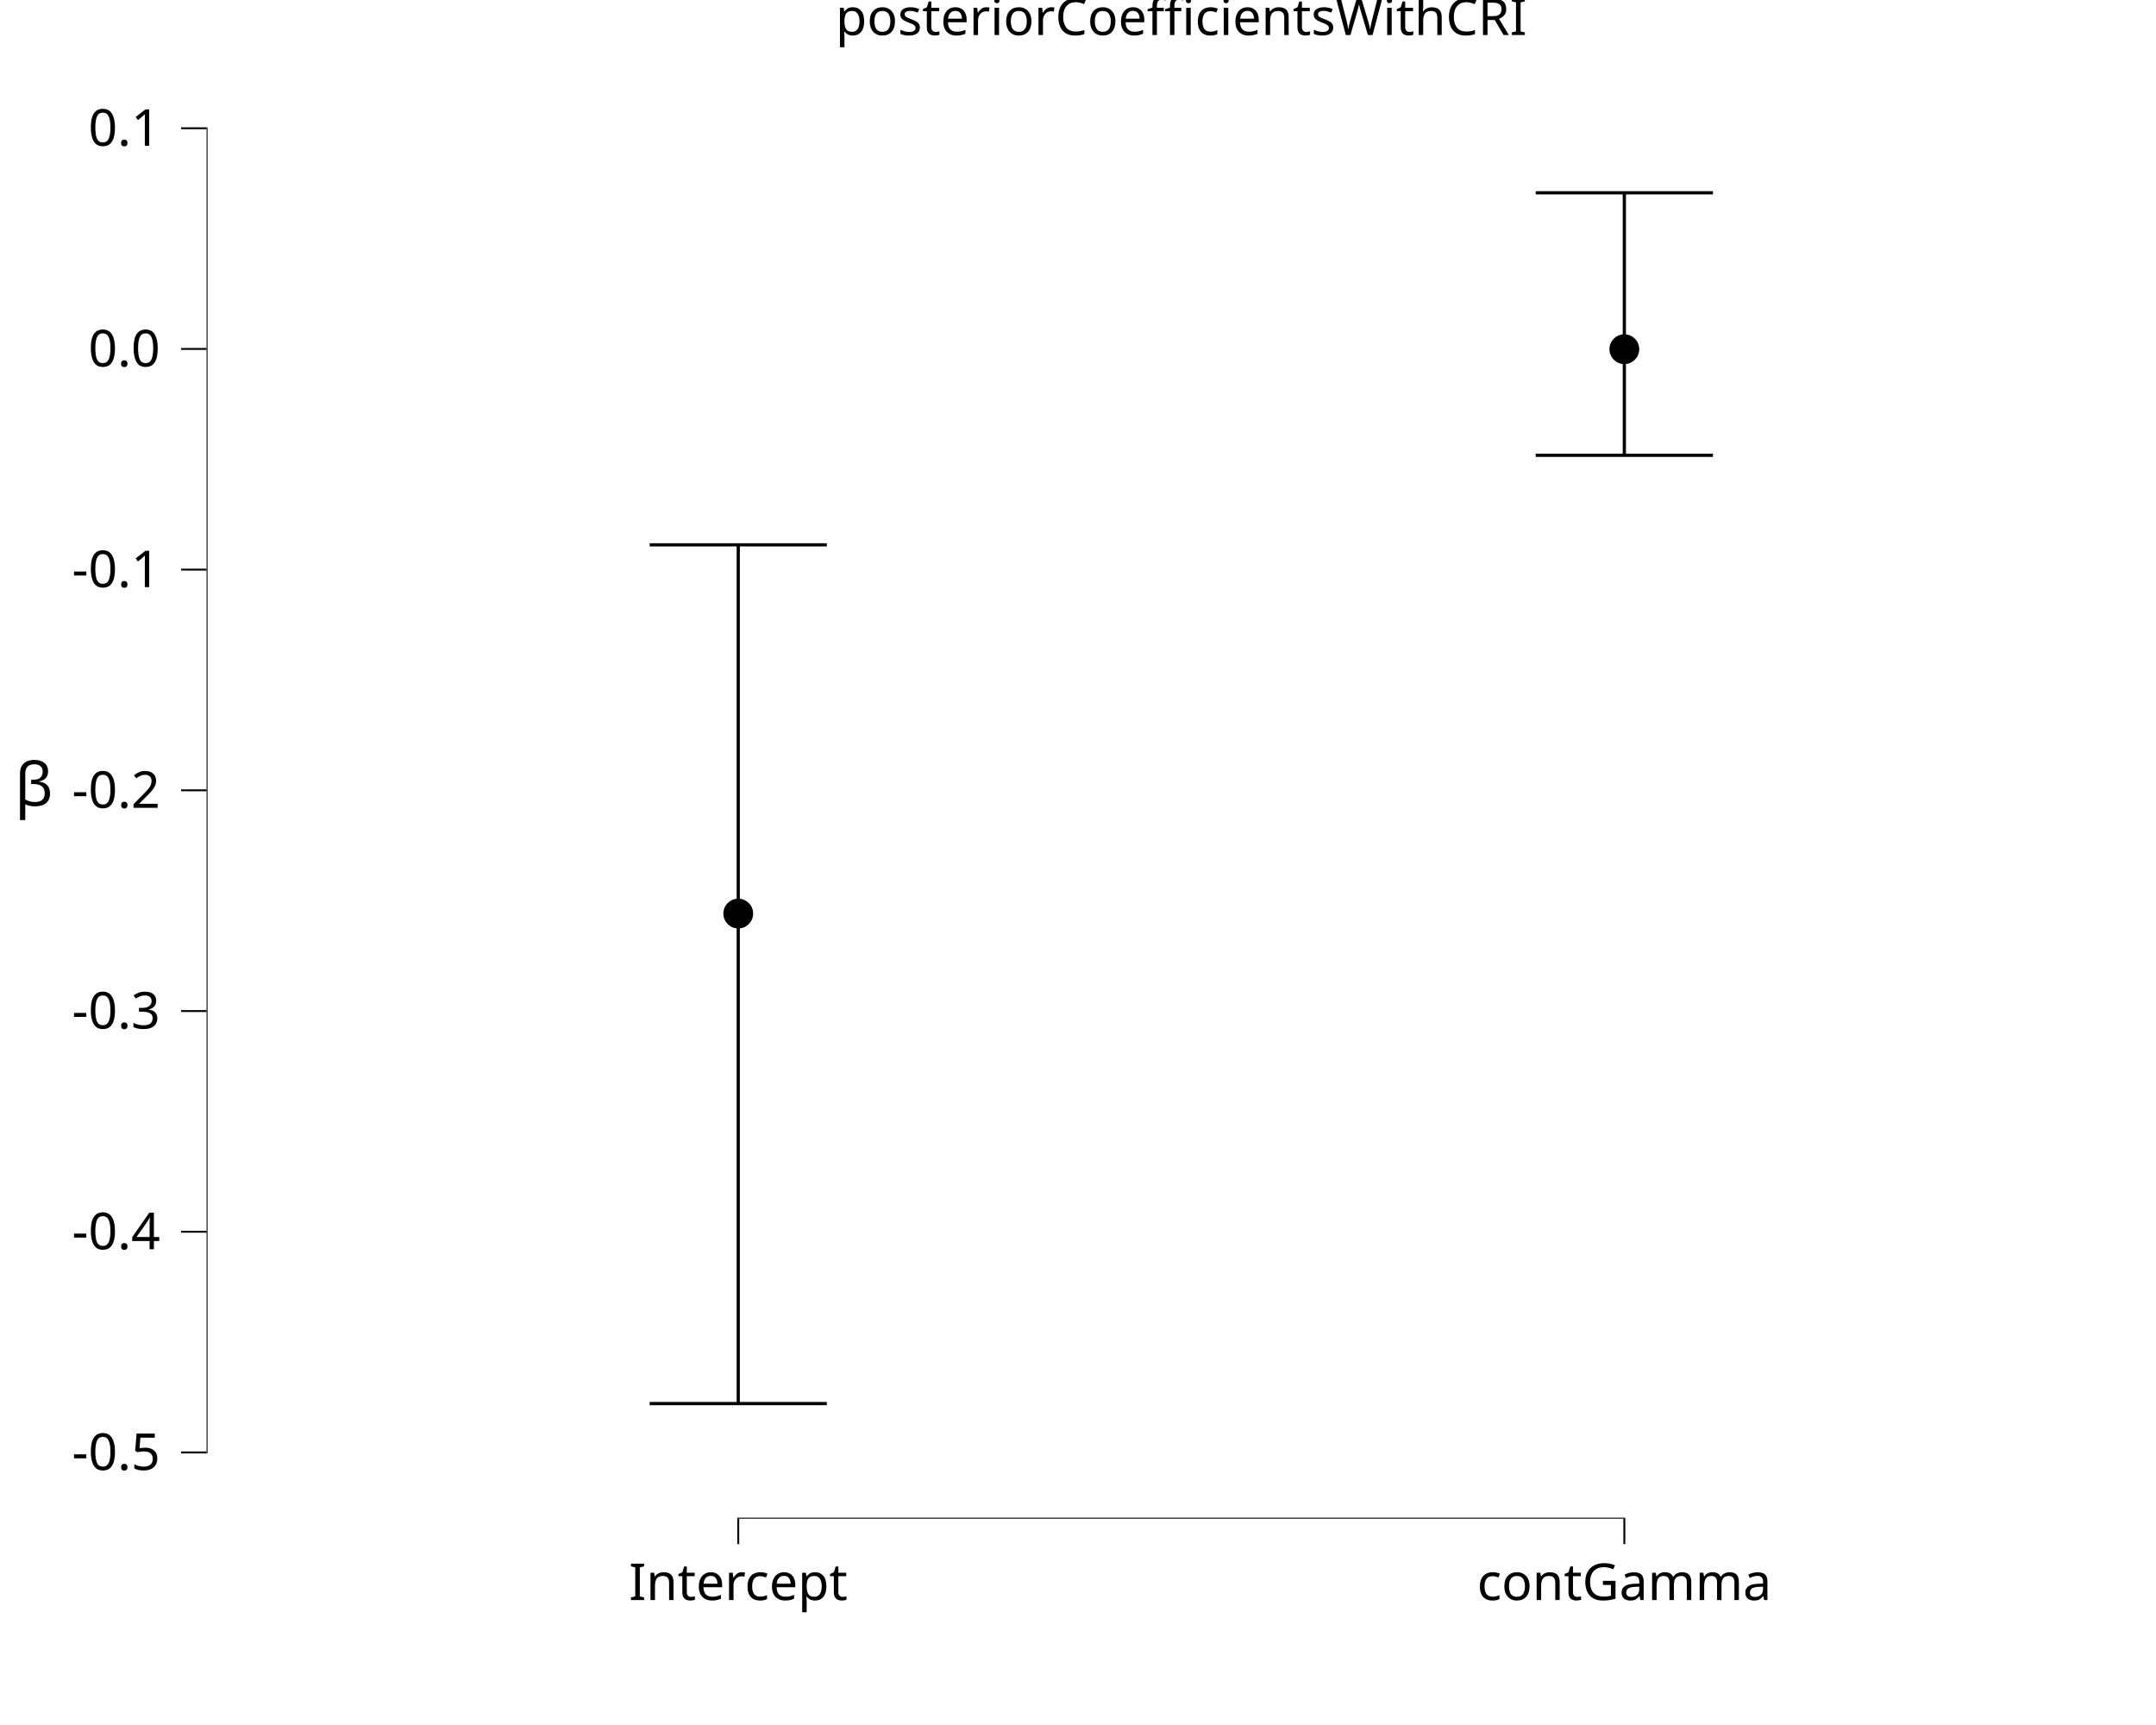
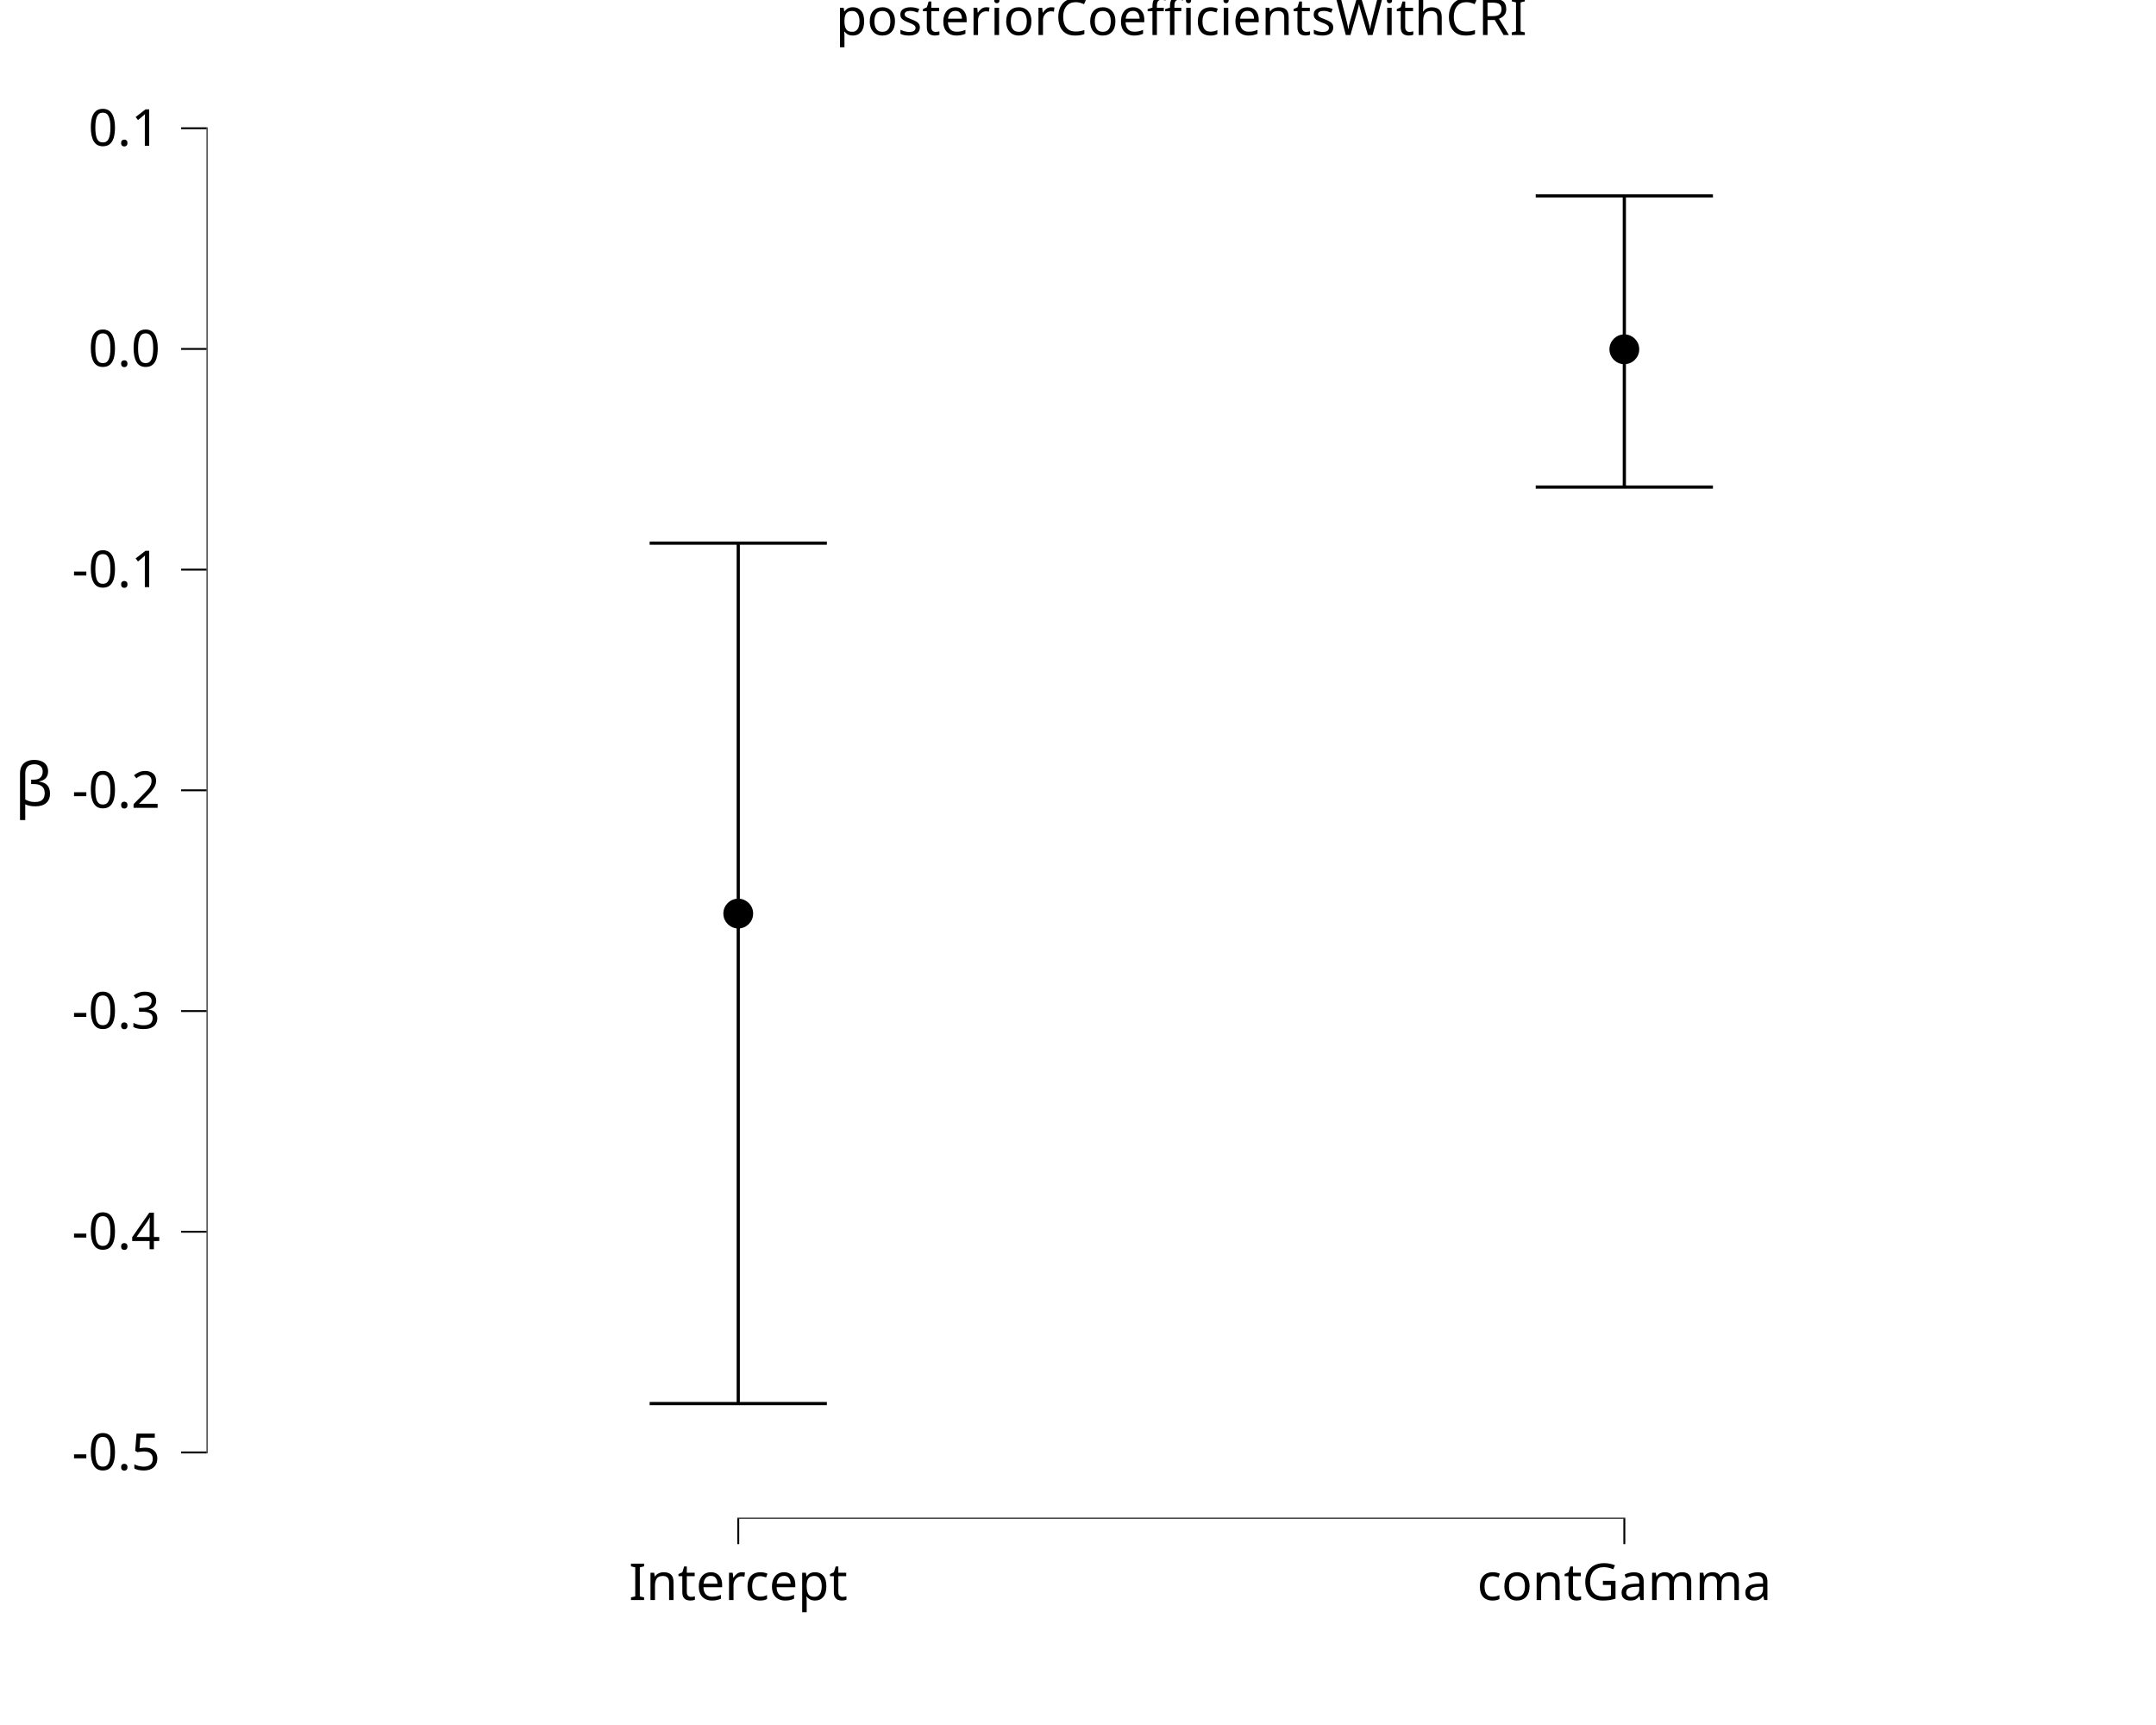
<svg xmlns="http://www.w3.org/2000/svg" class="svglite" data-engine-version="2.0" width="720.00pt" height="576.00pt" viewBox="0 0 720.00 576.00">
  <defs>
    <style type="text/css">
    .svglite line, .svglite polyline, .svglite polygon, .svglite path, .svglite rect, .svglite circle {
      fill: none;
      stroke: #000000;
      stroke-linecap: round;
      stroke-linejoin: round;
      stroke-miterlimit: 10.00;
    }
  </style>
  </defs>
  <rect width="100%" height="100%" style="stroke: none; fill: #FFFFFF;" />
  <defs>
    <clipPath id="cpMC4wMHw3MjAuMDB8MC4wMHw1NzYuMDA=">
      <rect x="0.00" y="0.00" width="720.00" height="576.00" />
    </clipPath>
  </defs>
  <g clip-path="url(#cpMC4wMHw3MjAuMDB8MC4wMHw1NzYuMDA=)">
    <rect x="0.00" y="0.00" width="720.00" height="576.00" style="stroke-width: 10.67; stroke: none;" />
  </g>
  <defs>
    <clipPath id="cpNjguOTl8NzIwLjAwfDIwLjcxfDUwNy4wOQ==">
      <rect x="68.99" y="20.71" width="651.01" height="486.39" />
    </clipPath>
  </defs>
  <g clip-path="url(#cpNjguOTl8NzIwLjAwfDIwLjcxfDUwNy4wOQ==)">
    <rect x="68.99" y="20.71" width="651.01" height="486.39" style="stroke-width: 10.67; stroke: none;" />
    <circle cx="246.54" cy="305.05" r="4.62" style="stroke-width: 0.71; fill: #000000;" />
-     <circle cx="542.45" cy="116.60" r="4.62" style="stroke-width: 0.71; fill: #000000;" />
-     <polyline points="216.95,181.93 276.13,181.93 " style="stroke-width: 1.07; stroke-linecap: butt;" />
-     <polyline points="246.54,181.93 246.54,468.67 " style="stroke-width: 1.07; stroke-linecap: butt;" />
+     <circle cx="542.45" cy="116.63" r="4.62" style="stroke-width: 0.71; fill: #000000;" />
+     <polyline points="216.95,181.37 276.13,181.37 " style="stroke-width: 1.07; stroke-linecap: butt;" />
+     <polyline points="246.54,181.37 246.54,468.67 " style="stroke-width: 1.07; stroke-linecap: butt;" />
    <polyline points="216.95,468.67 276.13,468.67 " style="stroke-width: 1.07; stroke-linecap: butt;" />
-     <polyline points="512.86,64.38 572.04,64.38 " style="stroke-width: 1.07; stroke-linecap: butt;" />
-     <polyline points="542.45,64.38 542.45,152.03 " style="stroke-width: 1.07; stroke-linecap: butt;" />
-     <polyline points="512.86,152.03 572.04,152.03 " style="stroke-width: 1.07; stroke-linecap: butt;" />
+     <polyline points="512.86,65.42 572.04,65.42 " style="stroke-width: 1.07; stroke-linecap: butt;" />
+     <polyline points="542.45,65.42 542.45,162.65 " style="stroke-width: 1.07; stroke-linecap: butt;" />
+     <polyline points="512.86,162.65 572.04,162.65 " style="stroke-width: 1.07; stroke-linecap: butt;" />
    <line x1="246.22" y1="507.09" x2="542.77" y2="507.09" style="stroke-width: 0.64; stroke-linecap: butt;" />
    <line x1="68.99" y1="485.30" x2="68.99" y2="42.50" style="stroke-width: 0.64; stroke-linecap: butt;" />
    <rect x="68.99" y="20.71" width="651.01" height="486.39" style="stroke-width: 0.00; stroke: none;" />
  </g>
  <g clip-path="url(#cpMC4wMHw3MjAuMDB8MC4wMHw1NzYuMDA=)">
    <polyline points="68.99,507.09 68.99,20.71 " style="stroke-width: 0.00; stroke: none; stroke-linecap: butt;" />
    <text x="53.51" y="490.84" text-anchor="end" style="font-size: 17.00px; font-family: sans;" textLength="29.29px" lengthAdjust="spacingAndGlyphs">-0.5</text>
    <text x="53.51" y="417.14" text-anchor="end" style="font-size: 17.00px; font-family: sans;" textLength="29.29px" lengthAdjust="spacingAndGlyphs">-0.4</text>
    <text x="53.51" y="343.45" text-anchor="end" style="font-size: 17.00px; font-family: sans;" textLength="29.29px" lengthAdjust="spacingAndGlyphs">-0.3</text>
    <text x="53.51" y="269.75" text-anchor="end" style="font-size: 17.00px; font-family: sans;" textLength="29.29px" lengthAdjust="spacingAndGlyphs">-0.2</text>
    <text x="53.51" y="196.06" text-anchor="end" style="font-size: 17.00px; font-family: sans;" textLength="29.29px" lengthAdjust="spacingAndGlyphs">-0.1</text>
    <text x="53.51" y="122.36" text-anchor="end" style="font-size: 17.00px; font-family: sans;" textLength="23.63px" lengthAdjust="spacingAndGlyphs">0.0</text>
    <text x="53.51" y="48.67" text-anchor="end" style="font-size: 17.00px; font-family: sans;" textLength="23.63px" lengthAdjust="spacingAndGlyphs">0.1</text>
    <polyline points="60.49,484.99 68.99,484.99 " style="stroke-width: 0.64; stroke-linecap: butt;" />
    <polyline points="60.49,411.29 68.99,411.29 " style="stroke-width: 0.64; stroke-linecap: butt;" />
    <polyline points="60.49,337.60 68.99,337.60 " style="stroke-width: 0.64; stroke-linecap: butt;" />
    <polyline points="60.49,263.90 68.99,263.90 " style="stroke-width: 0.64; stroke-linecap: butt;" />
    <polyline points="60.49,190.21 68.99,190.21 " style="stroke-width: 0.64; stroke-linecap: butt;" />
    <polyline points="60.49,116.51 68.99,116.51 " style="stroke-width: 0.64; stroke-linecap: butt;" />
    <polyline points="60.49,42.82 68.99,42.82 " style="stroke-width: 0.64; stroke-linecap: butt;" />
    <polyline points="68.99,507.09 720.00,507.09 " style="stroke-width: 0.00; stroke: none; stroke-linecap: butt;" />
    <polyline points="246.54,515.60 246.54,507.09 " style="stroke-width: 0.64; stroke-linecap: butt;" />
    <polyline points="542.45,515.60 542.45,507.09 " style="stroke-width: 0.64; stroke-linecap: butt;" />
    <text x="246.54" y="534.27" text-anchor="middle" style="font-size: 17.00px; font-family: sans;" textLength="66.16px" lengthAdjust="spacingAndGlyphs">Intercept</text>
    <text x="542.45" y="534.27" text-anchor="middle" style="font-size: 17.00px; font-family: sans;" textLength="92.62px" lengthAdjust="spacingAndGlyphs">contGamma</text>
    <text x="4.98" y="269.04" style="font-size: 20.00px; font-family: sans;" textLength="9.28px" lengthAdjust="spacingAndGlyphs">β</text>
    <text x="394.50" y="11.70" text-anchor="middle" style="font-size: 17.00px; font-family: sans;" textLength="218.26px" lengthAdjust="spacingAndGlyphs">posteriorCoefficientsWithCRI</text>
  </g>
</svg>
